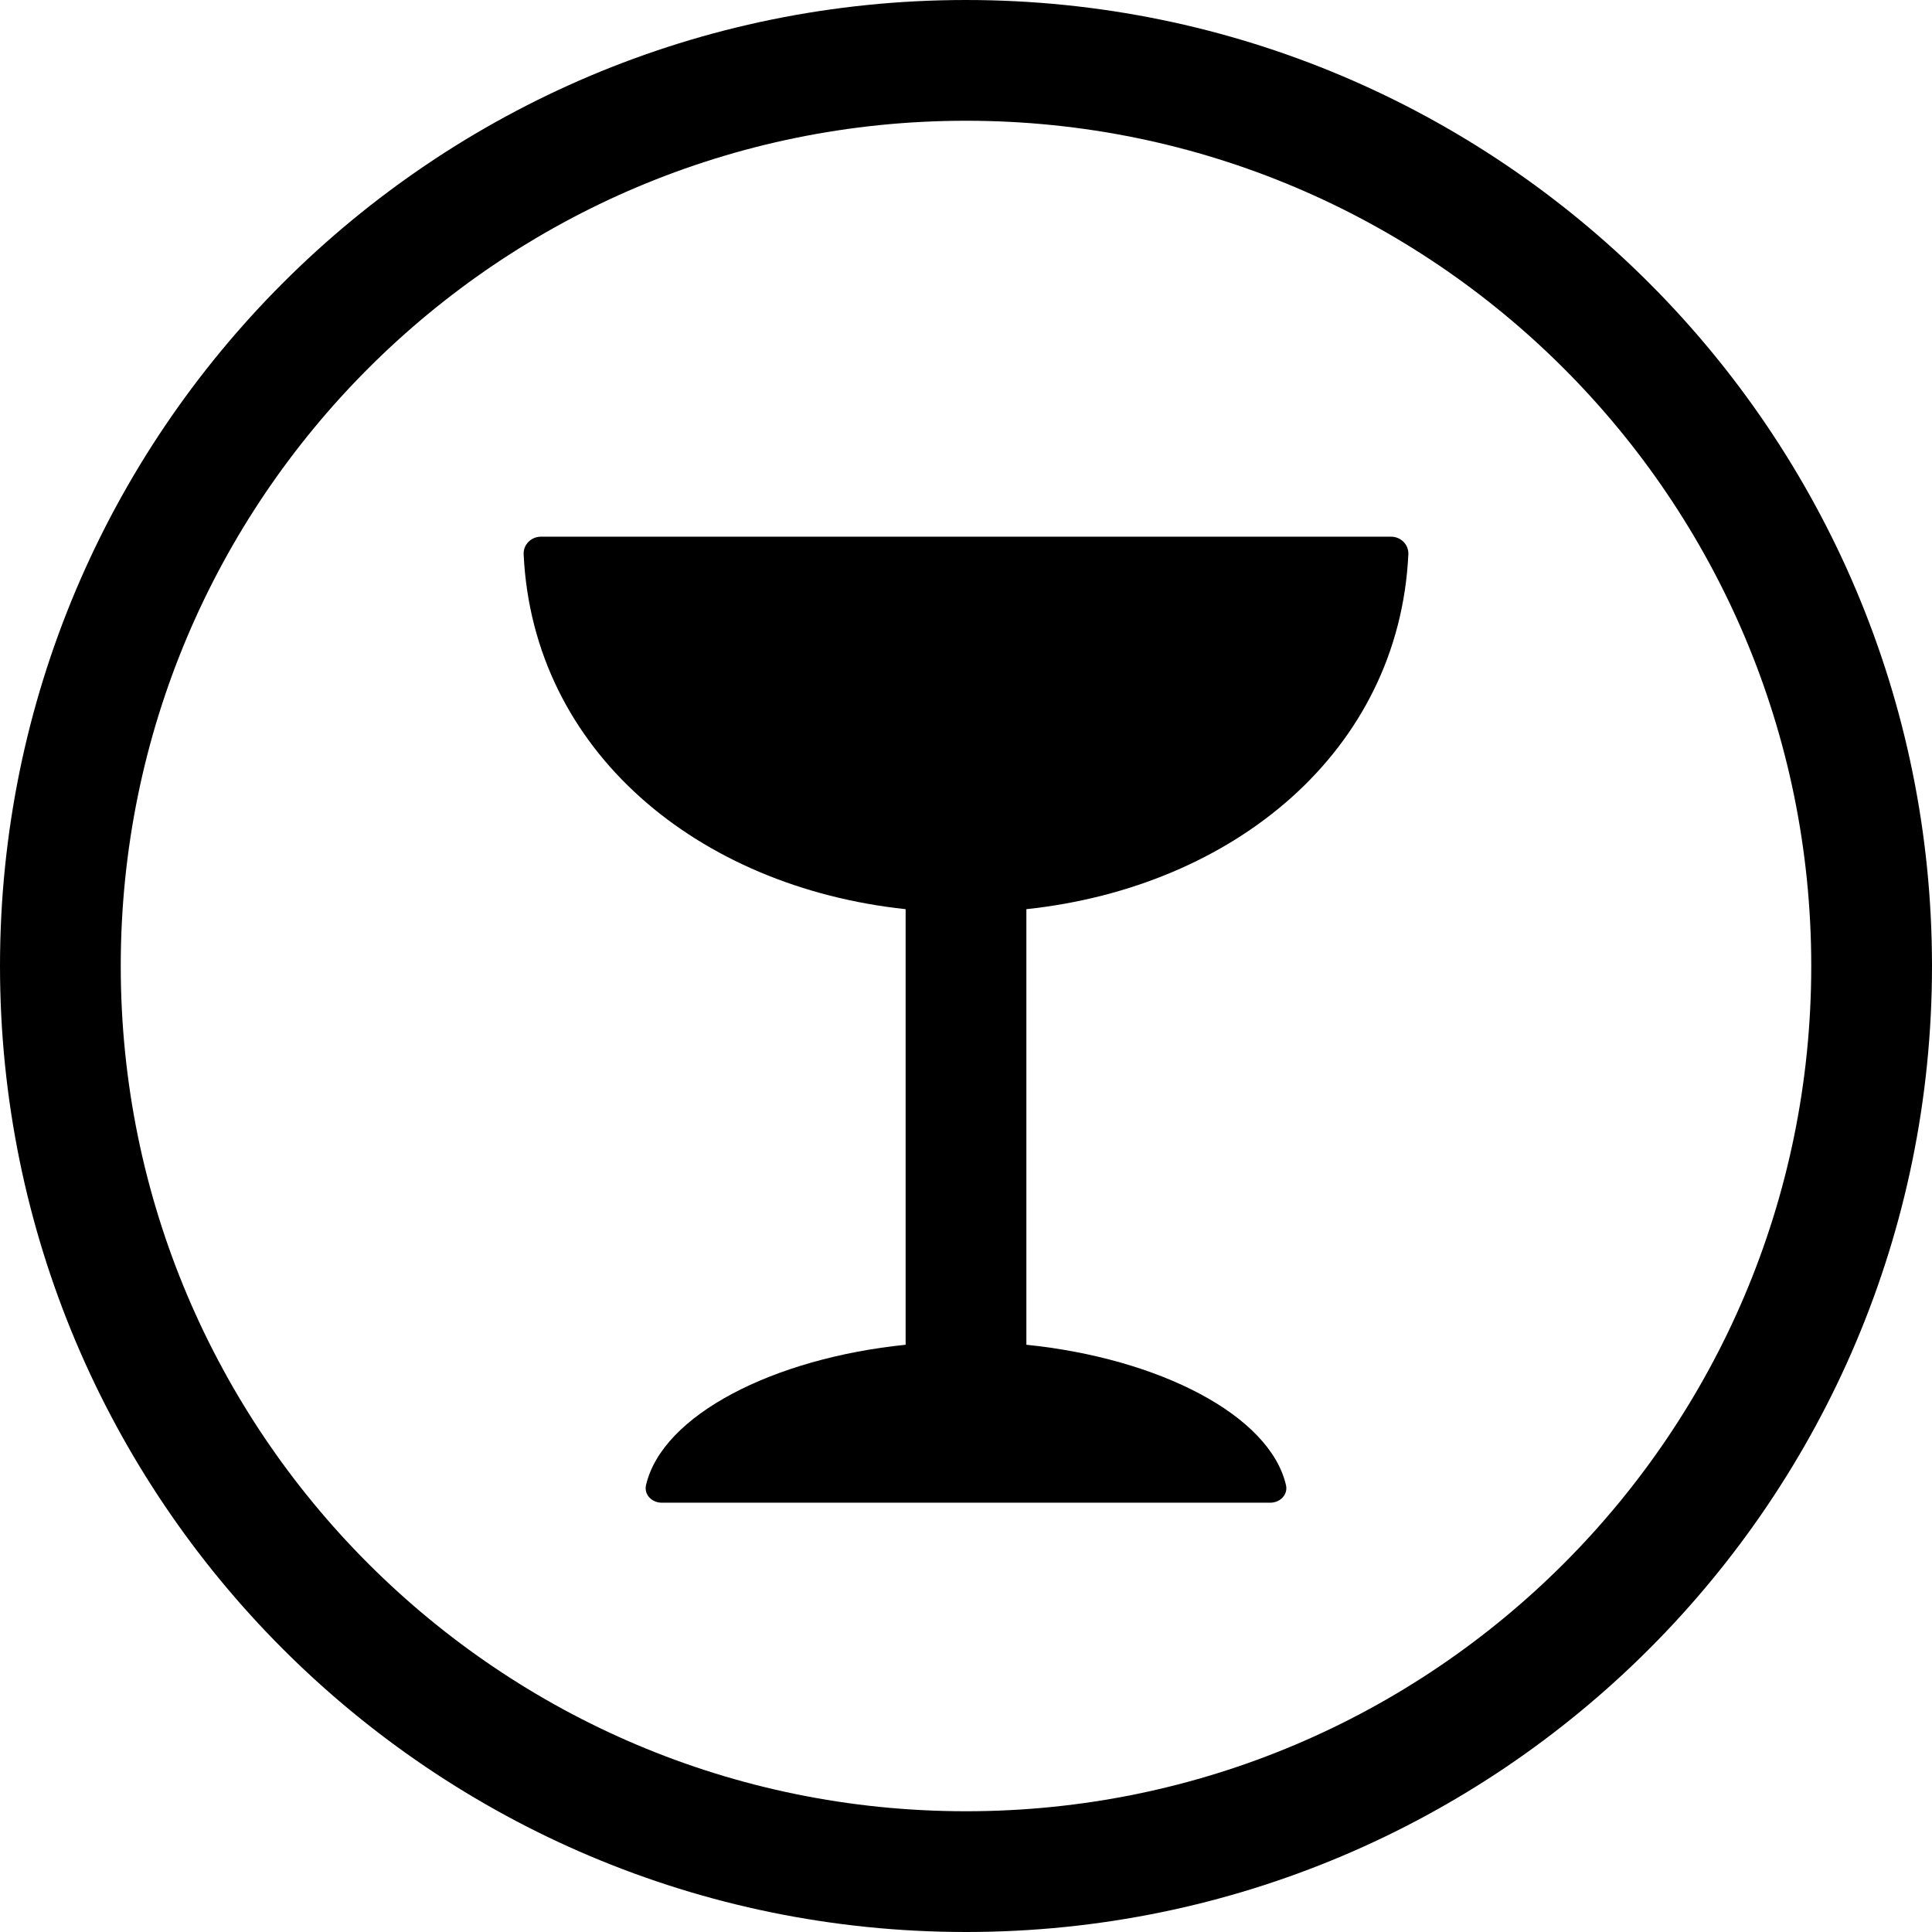
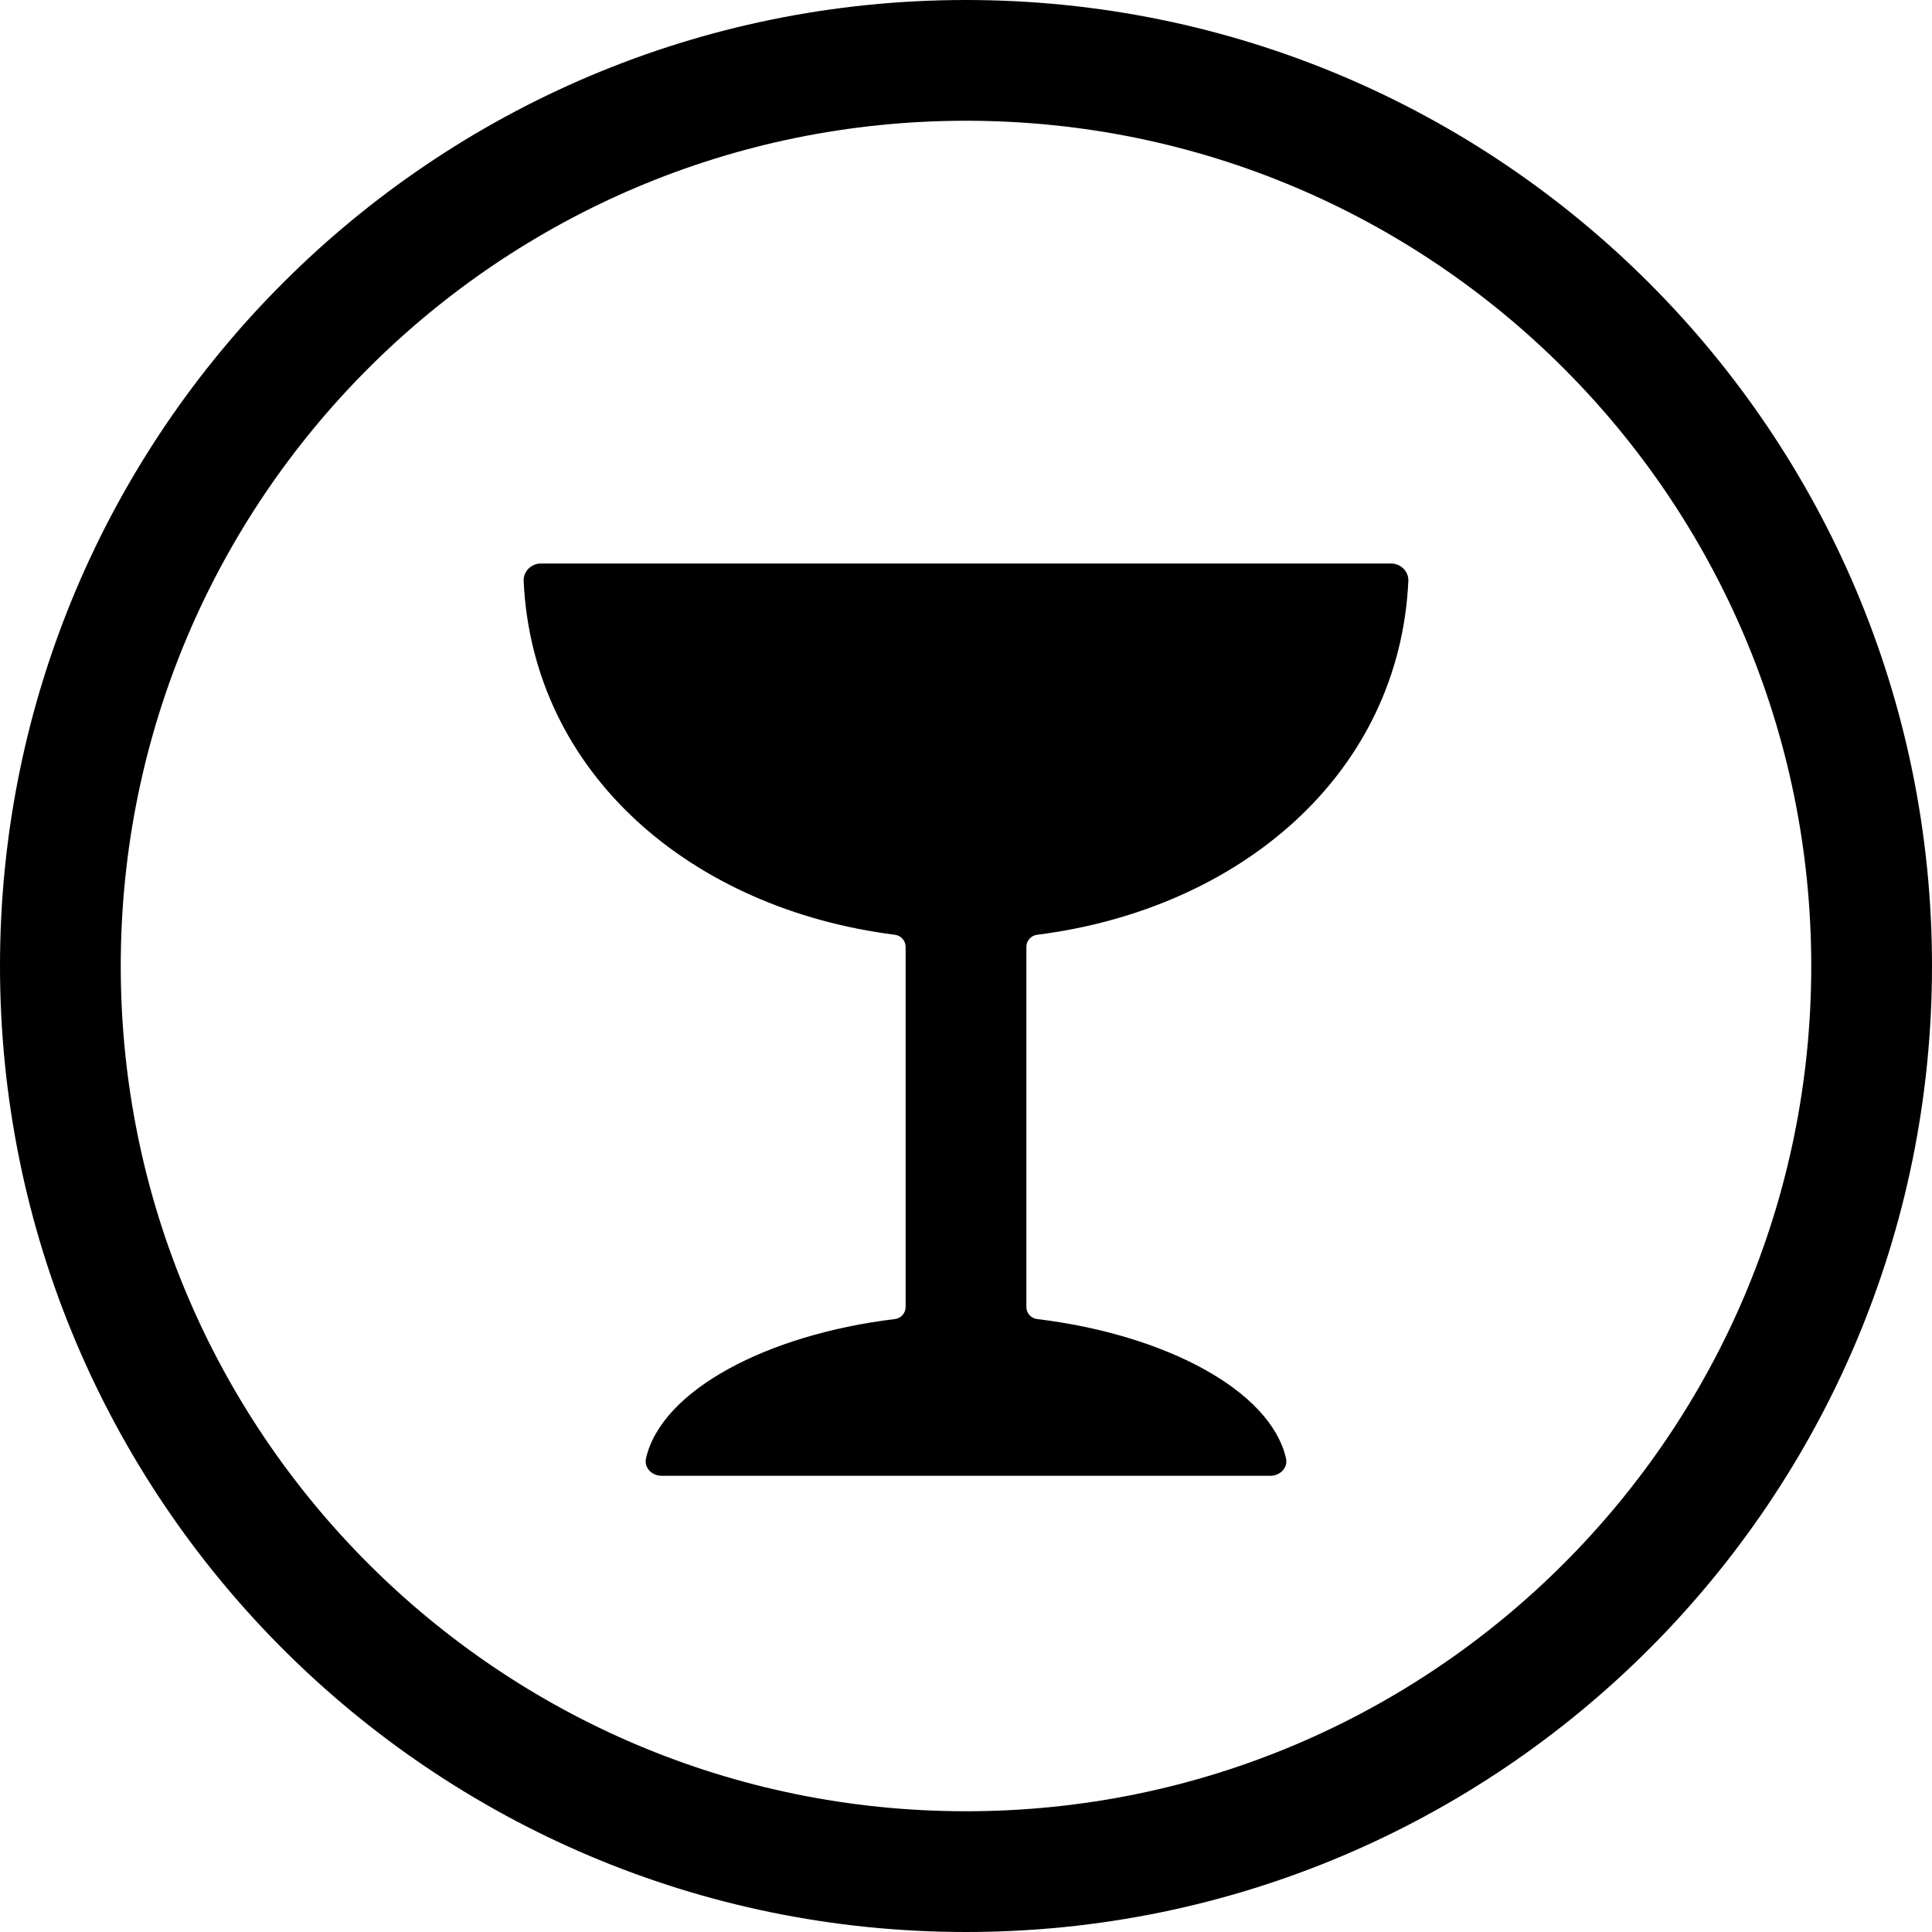
<svg xmlns="http://www.w3.org/2000/svg" width="24" height="24" viewBox="0 0 24 24">
  <circle cx="12" cy="12" r="11.25" fill="none" stroke="currentColor" stroke-width="1.5" />
-   <path fill="currentColor" d="M6.72 6.667L17.28 6.667C17.402 6.667 17.501 6.765 17.495 6.887C17.379 9.331 15.329 11.019 12.75 11.294L12.75 16.705C14.396 16.873 15.774 17.58 15.975 18.449C16.002 18.567 15.902 18.667 15.78 18.667L8.22 18.667C8.098 18.667 7.998 18.567 8.025 18.449C8.226 17.58 9.604 16.873 11.25 16.705L11.25 11.294C8.671 11.019 6.621 9.331 6.505 6.887C6.499 6.765 6.598 6.667 6.72 6.667Z" />
+   <path fill="currentColor" d="M6.72 7L17.28 7C17.402 7 17.501 7.099 17.495 7.22C17.381 9.622 15.399 11.293 12.884 11.612C12.808 11.621 12.75 11.686 12.75 11.762L12.75 16.236C12.75 16.313 12.808 16.377 12.885 16.386C14.471 16.578 15.78 17.27 15.975 18.115C16.002 18.233 15.902 18.333 15.78 18.333L8.22 18.333C8.098 18.333 7.998 18.233 8.025 18.115C8.22 17.27 9.529 16.578 11.115 16.386C11.192 16.377 11.25 16.313 11.25 16.236L11.25 11.762C11.25 11.686 11.192 11.621 11.116 11.612C8.601 11.293 6.619 9.622 6.505 7.22C6.499 7.099 6.598 7 6.72 7Z" />
</svg>
